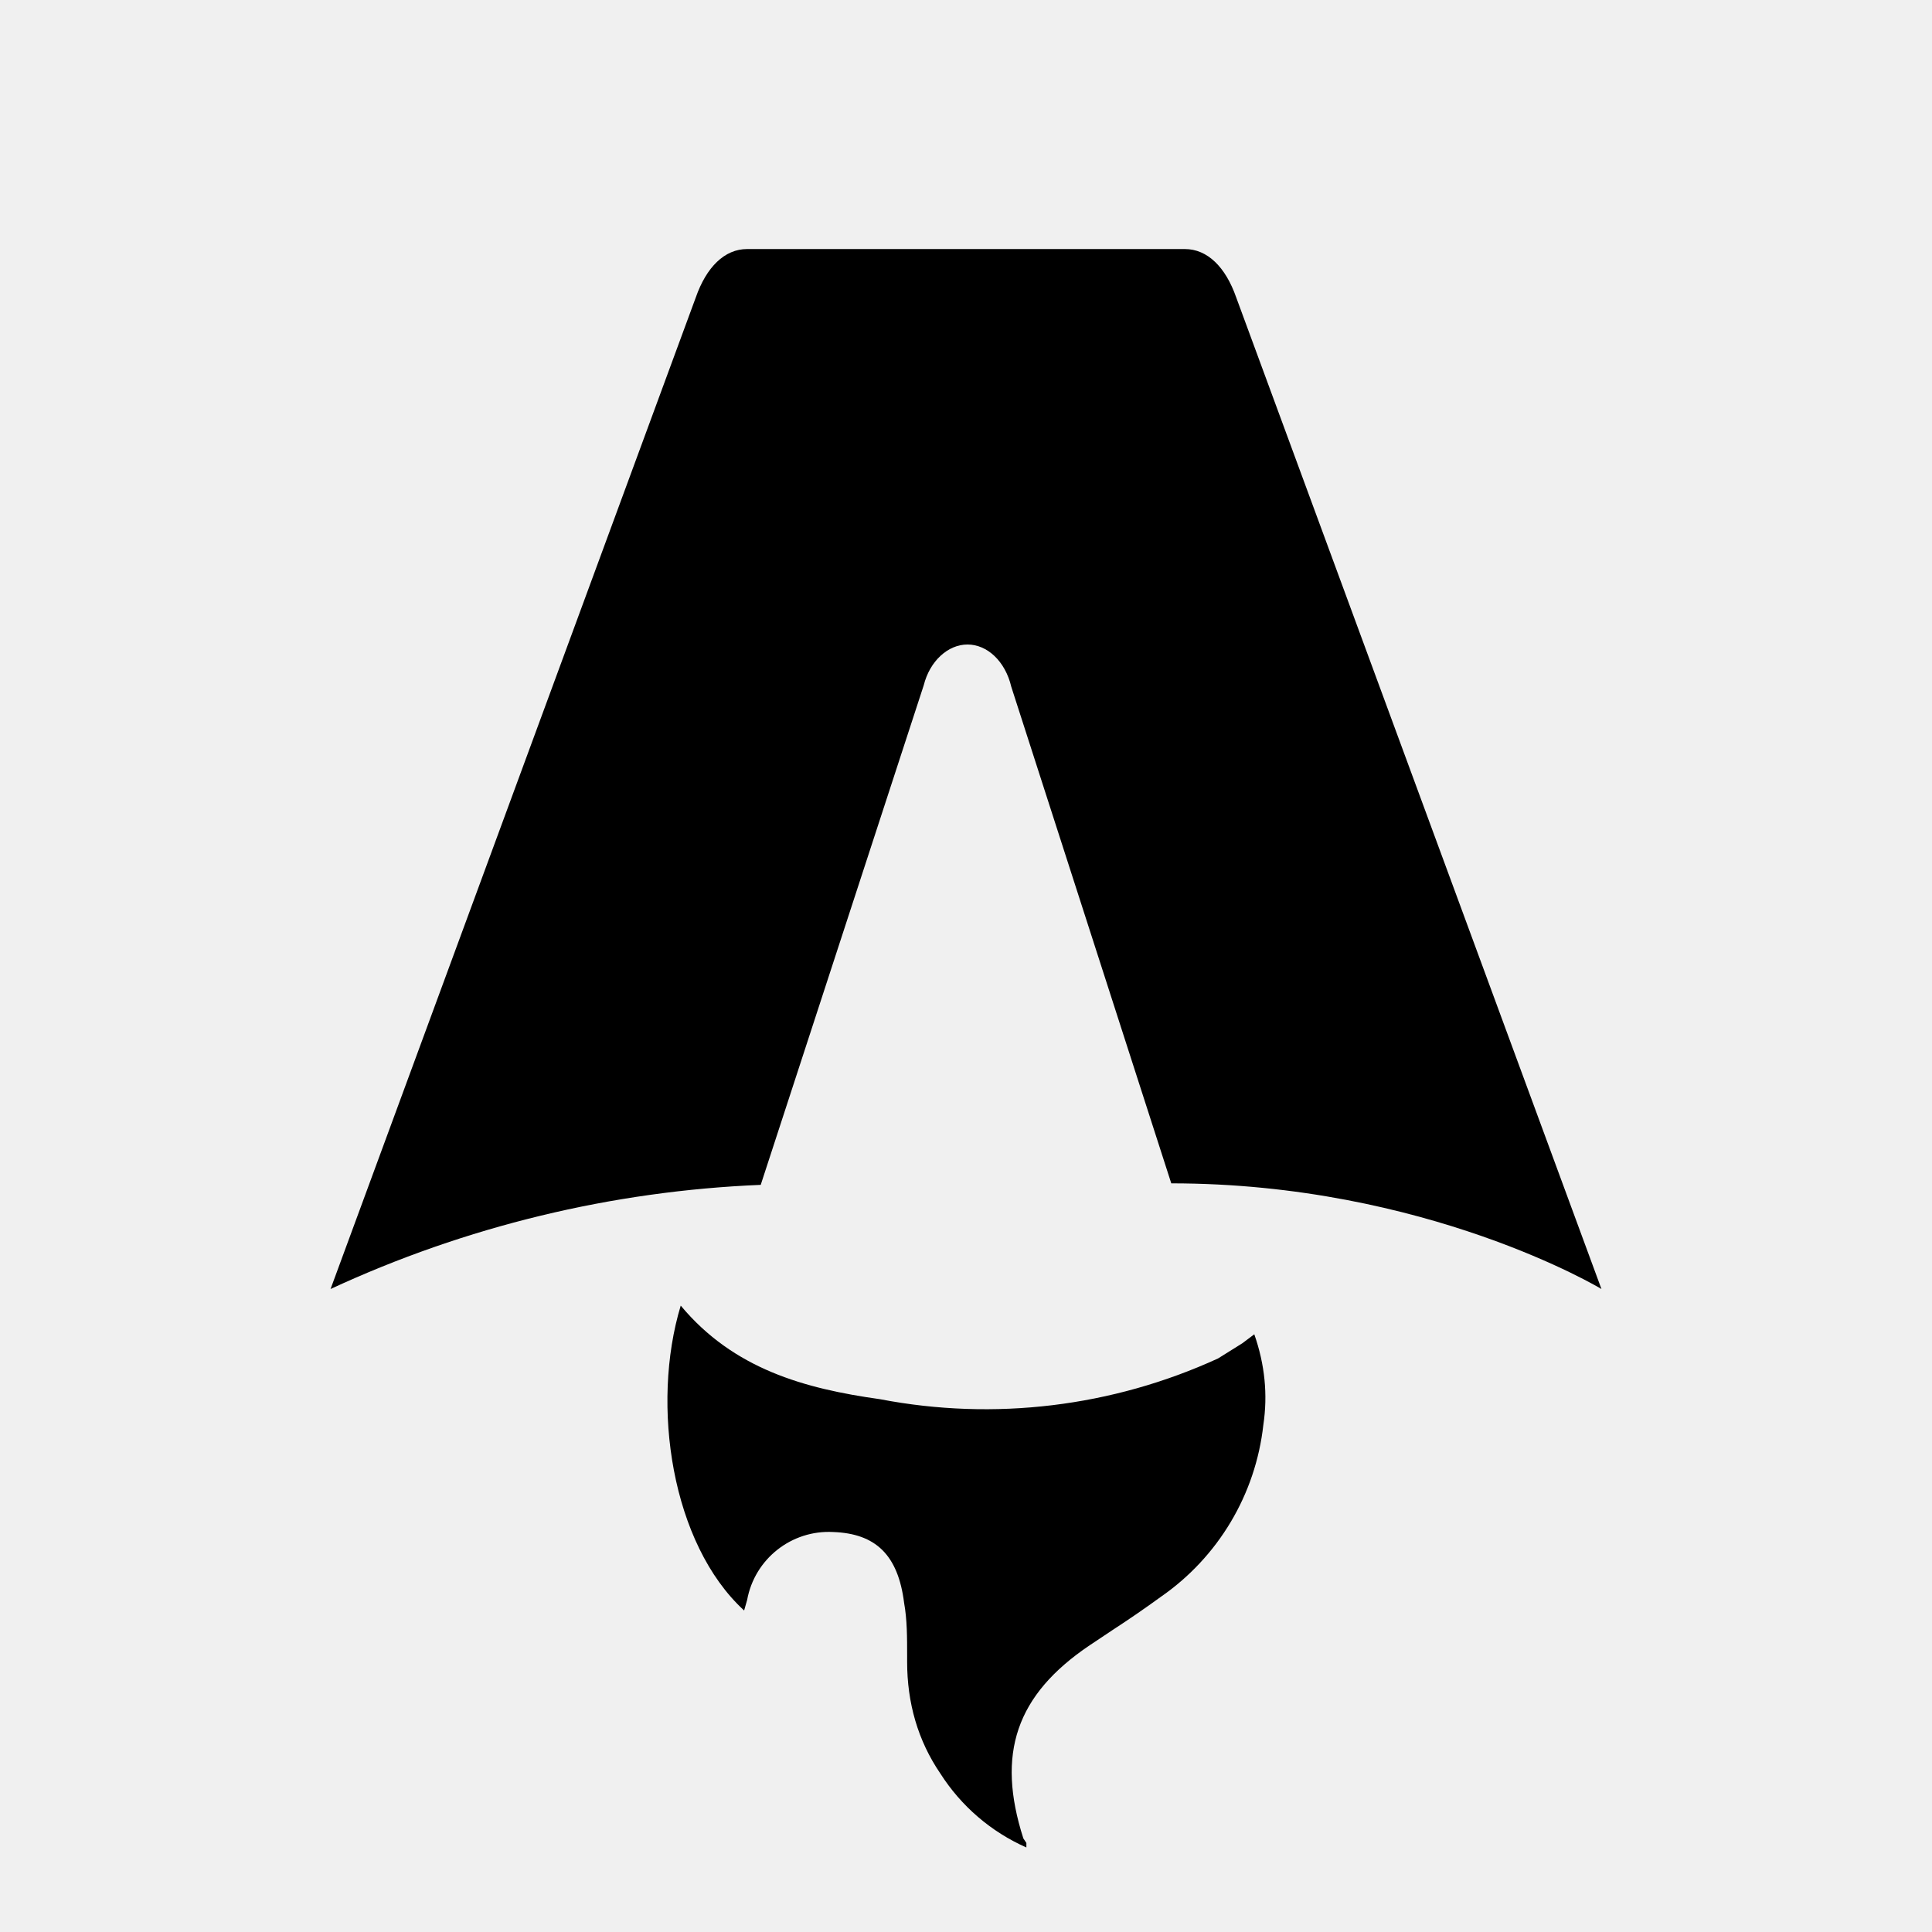
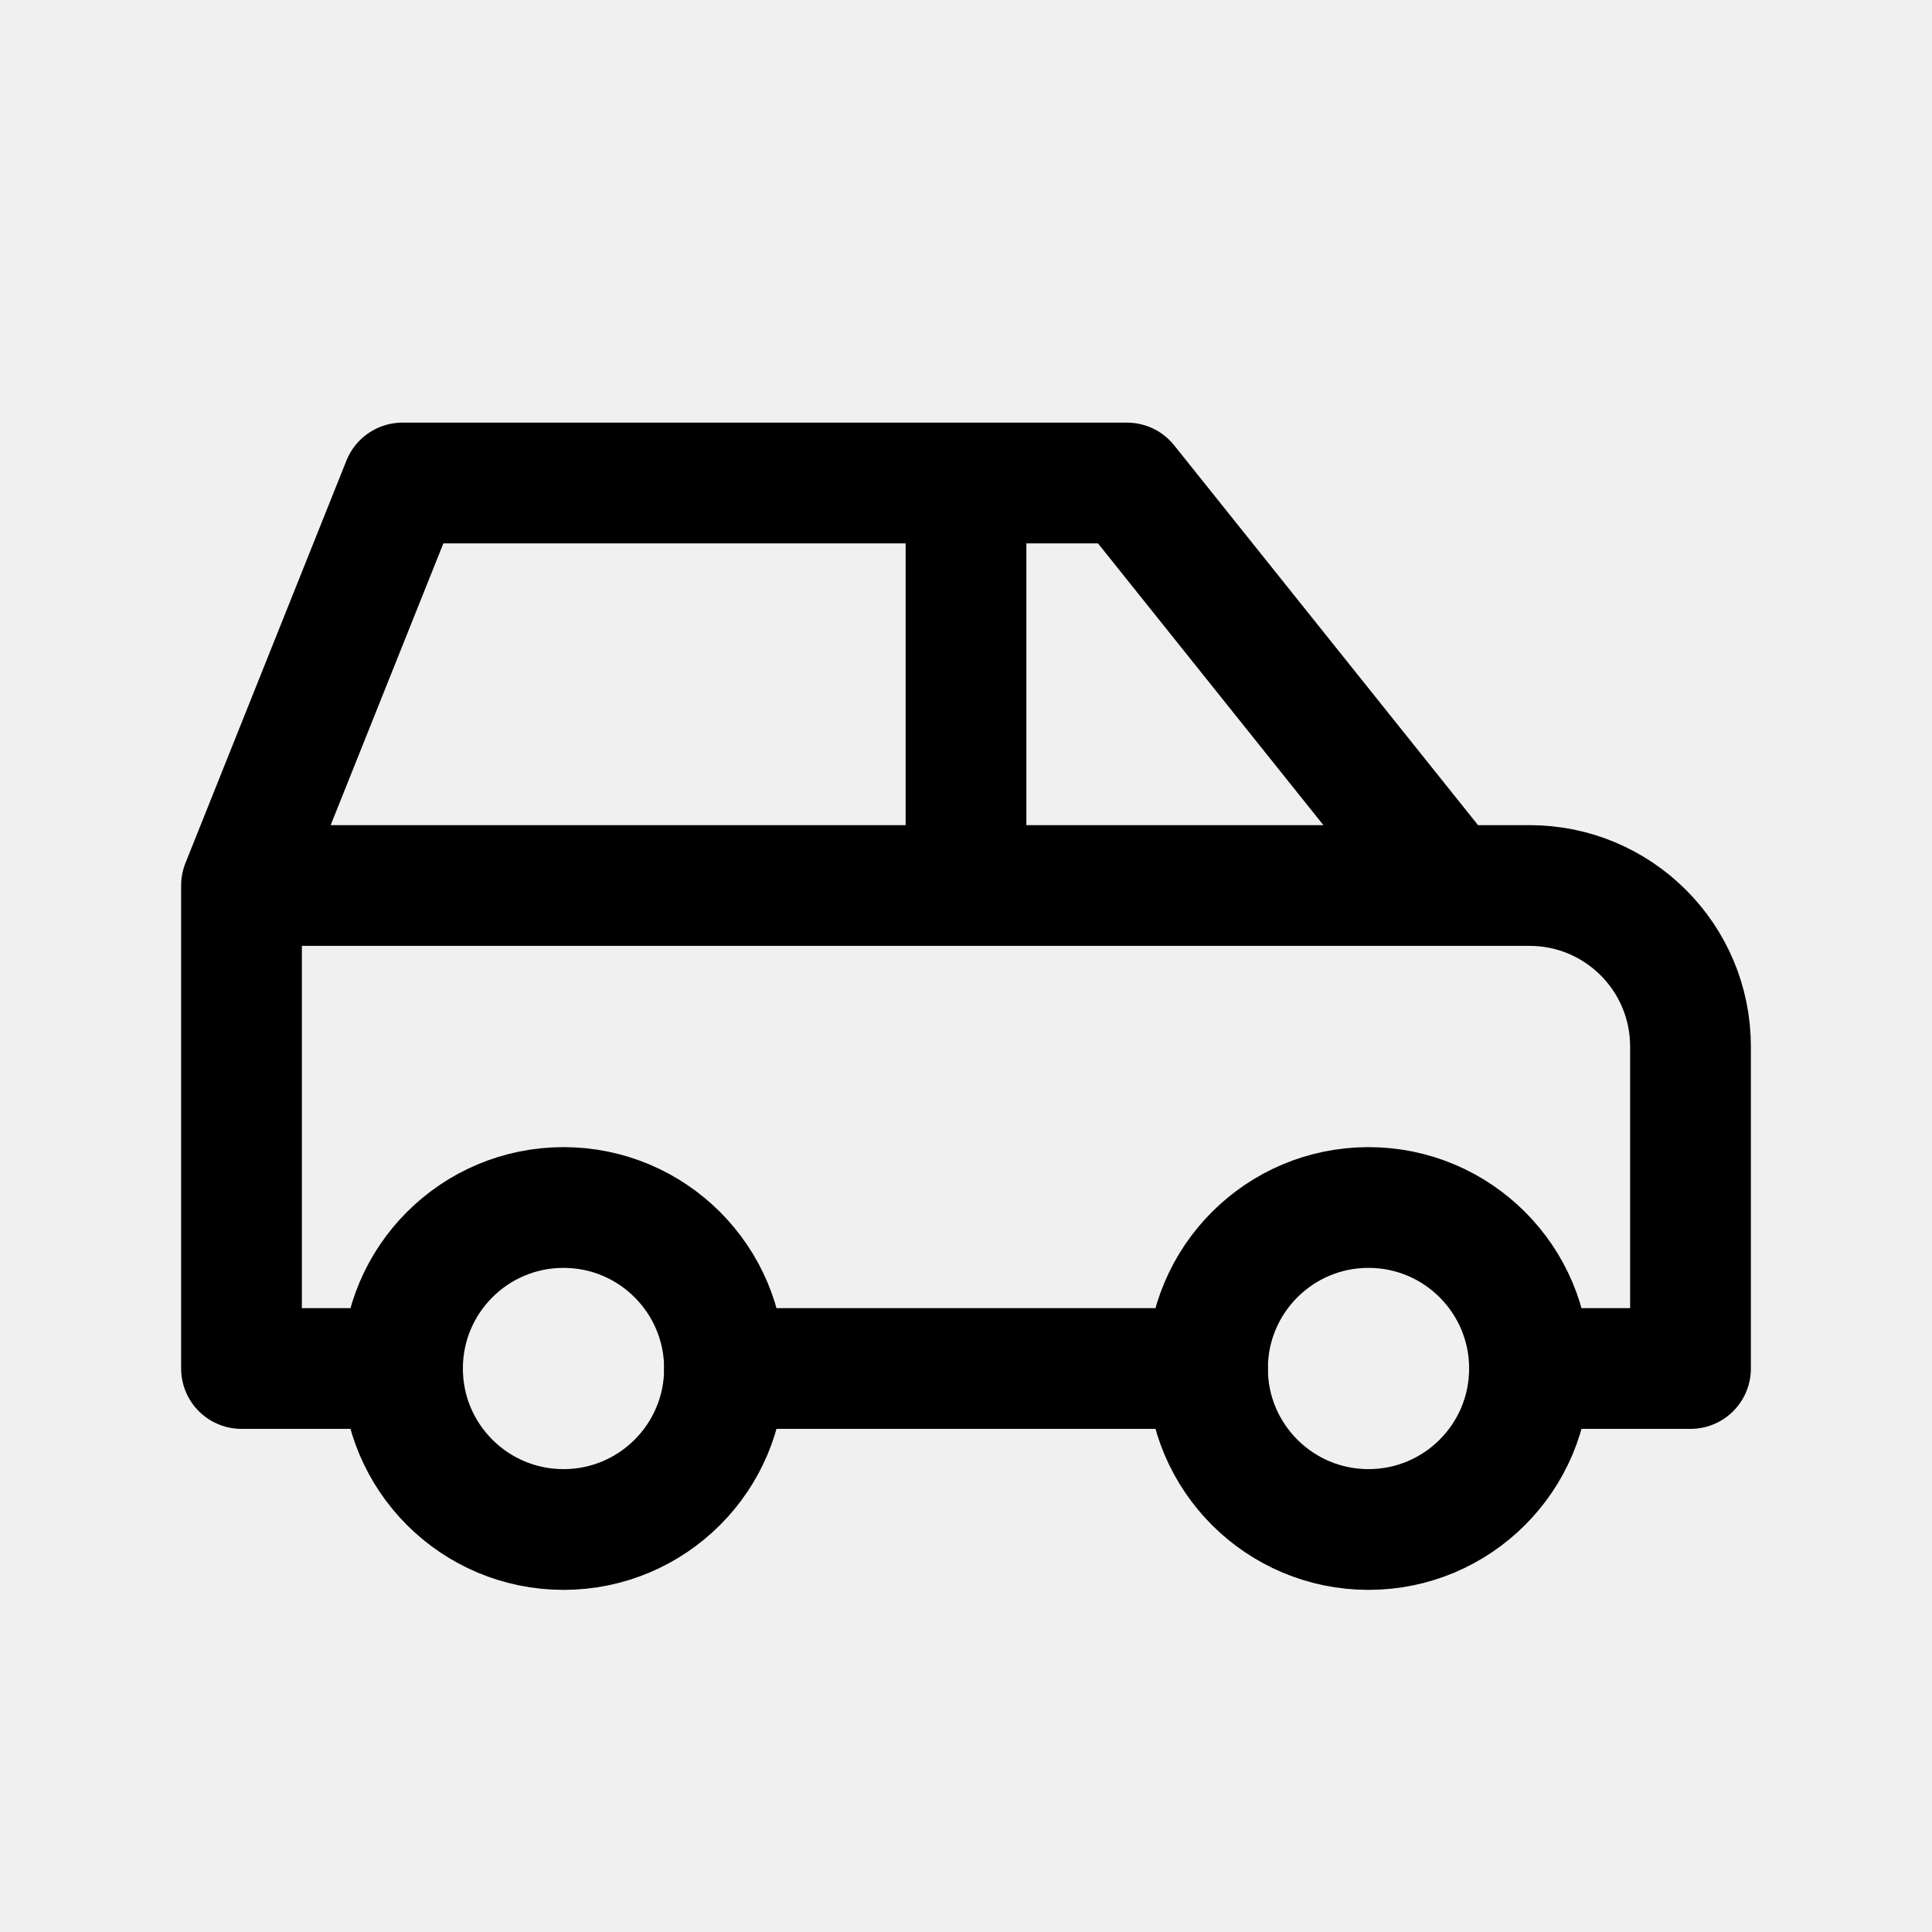
- <svg xmlns="http://www.w3.org/2000/svg" fill="none" viewBox="0 0 128 128">
-   <path d="M50.4 78.5a75.1 75.1 0 0 0-28.5 6.9l24.2-65.7c.7-2 1.9-3.2 3.4-3.2h29c1.5 0 2.7 1.2 3.4 3.2l24.2 65.7s-11.6-7-28.5-7L67 45.5c-.4-1.7-1.6-2.8-2.9-2.8-1.3 0-2.5 1.1-2.9 2.7L50.4 78.5Zm-1.1 28.2Zm-4.2-20.2c-2 6.6-.6 15.8 4.2 20.2a17.5 17.5 0 0 1 .2-.7 5.5 5.5 0 0 1 5.7-4.5c2.8.1 4.3 1.5 4.7 4.7.2 1.1.2 2.3.2 3.5v.4c0 2.7.7 5.2 2.2 7.4a13 13 0 0 0 5.7 4.9v-.3l-.2-.3c-1.8-5.6-.5-9.5 4.4-12.8l1.5-1a73 73 0 0 0 3.2-2.2 16 16 0 0 0 6.8-11.4c.3-2 .1-4-.6-6l-.8.6-1.6 1a37 37 0 0 1-22.4 2.7c-5-.7-9.7-2-13.2-6.2Z" />
-   <style>
-         path { fill: #000; }
-         @media (prefers-color-scheme: dark) {
-             path { fill: #FFF; }
-         }
-     </style>
+ <svg xmlns="http://www.w3.org/2000/svg" class="icon icon-tabler icon-tabler-car" width="44" height="44" viewBox="0 0 24 24" stroke-width="1.5" stroke="#000000" fill="none" stroke-linecap="round" stroke-linejoin="round">
+   <path stroke="none" d="M0 0h24v24H0z" fill="none" />
+   <path d="M7 17m-2 0a2 2 0 1 0 4 0a2 2 0 1 0 -4 0" />
+   <path d="M17 17m-2 0a2 2 0 1 0 4 0a2 2 0 1 0 -4 0" />
+   <path d="M5 17h-2v-6l2 -5h9l4 5h1a2 2 0 0 1 2 2v4h-2m-4 0h-6m-6 -6h15m-6 0v-5" />
</svg>
